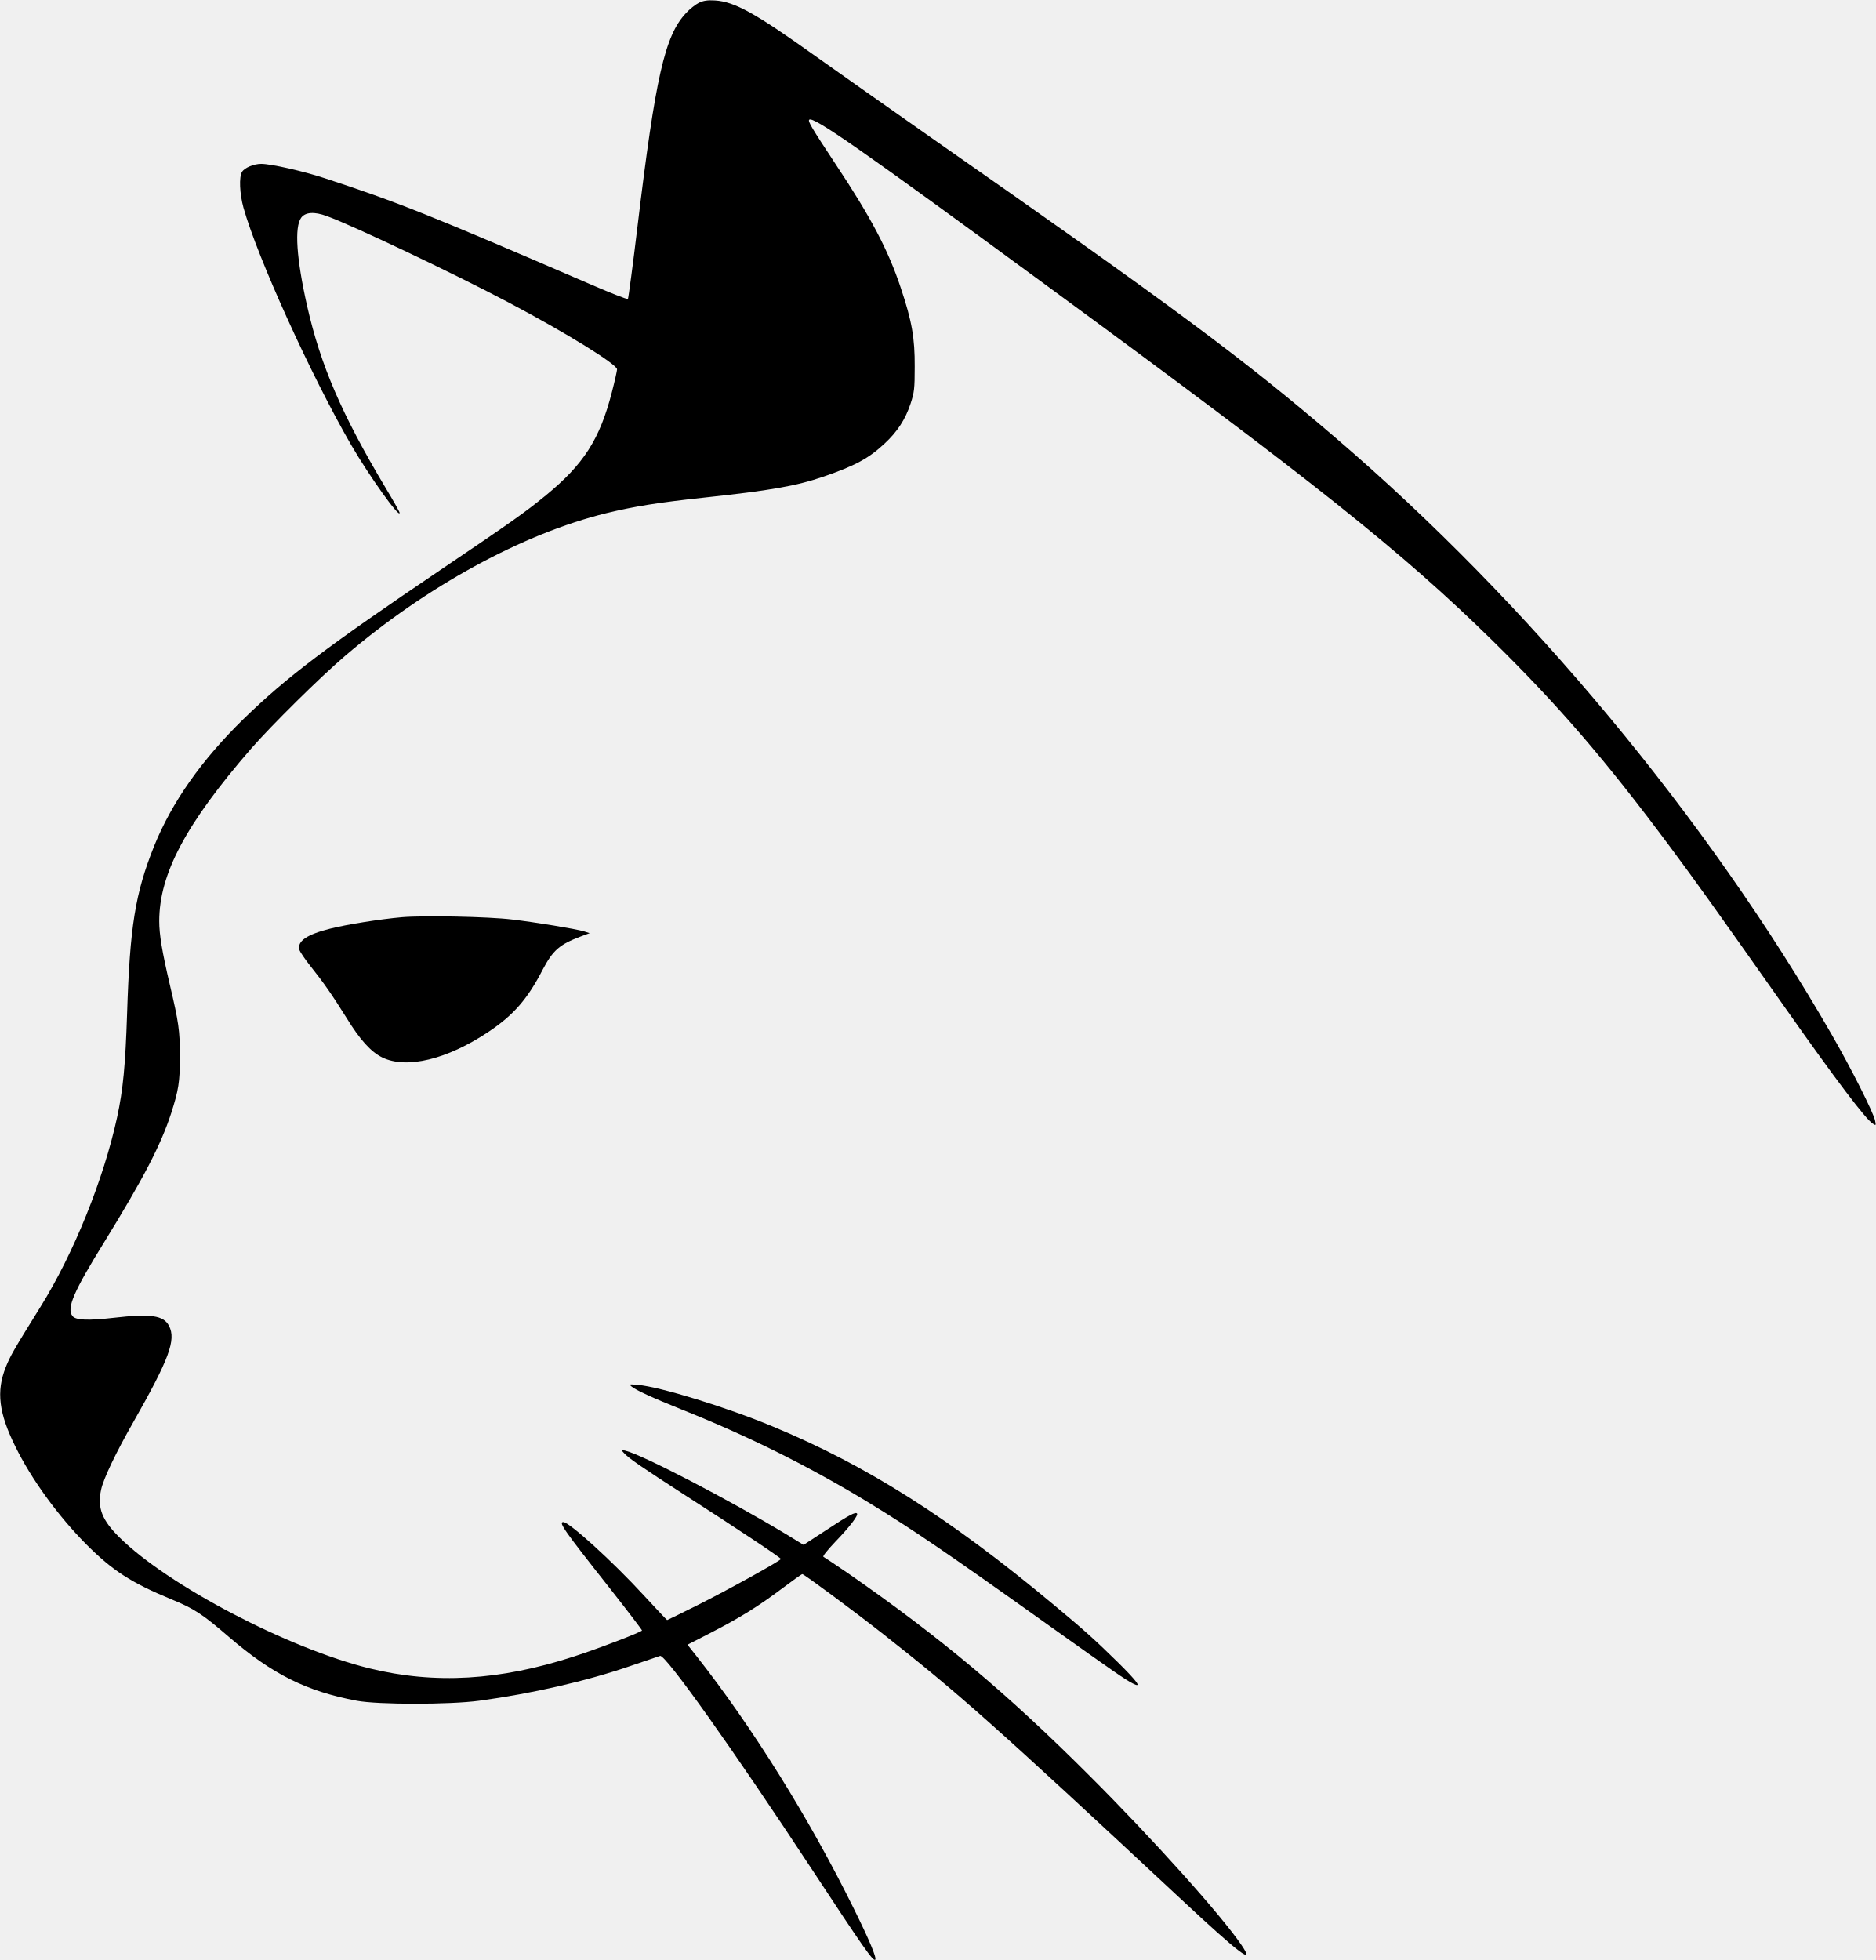
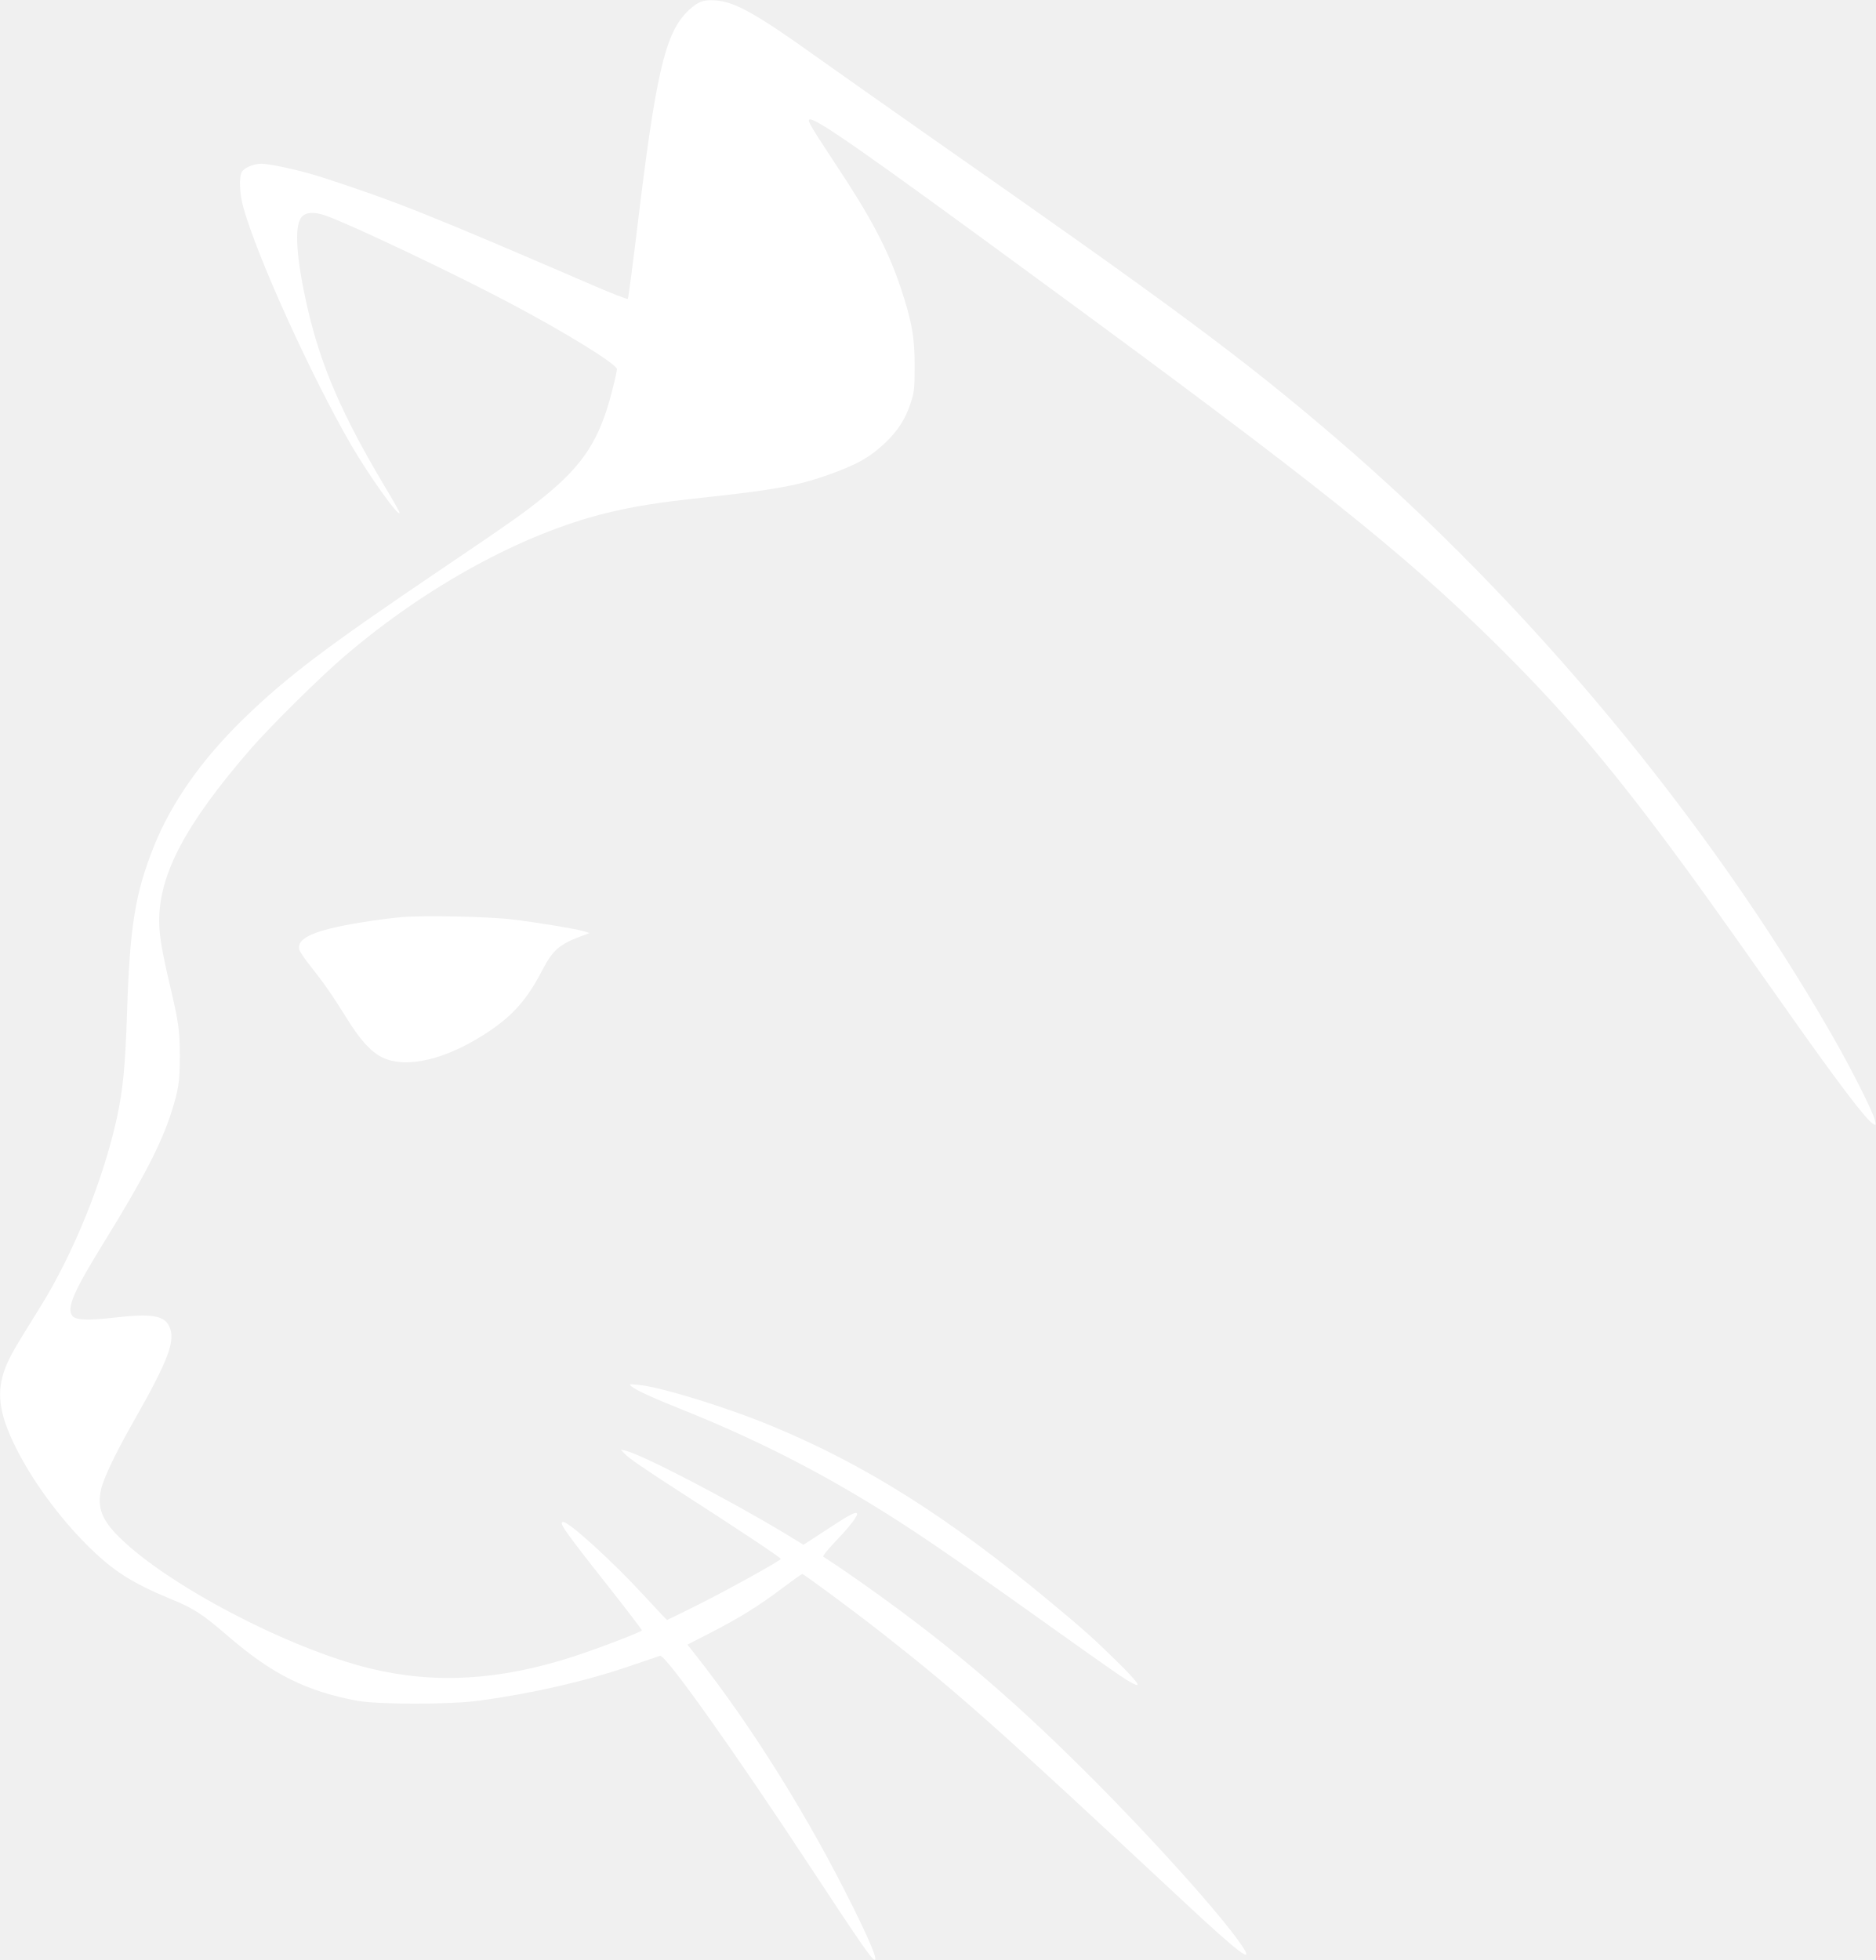
- <svg xmlns="http://www.w3.org/2000/svg" version="1.0" width="1225pt" height="1280pt" viewBox="0 0 1225 1280" preserveAspectRatio="xMidYMid meet">
-   <g transform="translate(0,1280) scale(0.1,-0.1)" fill="#000000" stroke="none">
-     <path d="M4565 12782 c-22 -11 -61 -41 -86 -69 -137 -147 -198 -415 -315 -1388 -31 -259 -60 -473 -63 -477 -4 -5 -117 40 -251 98 -1045 451 -1253 534 -1729 690 -139 46 -351 94 -415 94 -48 0 -108 -25 -125 -52 -21 -33 -16 -143 9 -234 91 -325 442 -1098 703 -1549 118 -203 317 -482 317 -444 0 6 -42 81 -94 167 -283 474 -422 795 -510 1183 -70 310 -84 516 -39 577 27 37 86 41 167 11 167 -60 828 -374 1191 -566 371 -196 705 -402 705 -435 0 -9 -15 -77 -34 -150 -79 -307 -184 -470 -431 -673 -136 -111 -216 -168 -681 -482 -752 -508 -1010 -703 -1293 -978 -273 -266 -469 -544 -585 -832 -123 -308 -158 -523 -176 -1093 -11 -336 -26 -495 -65 -676 -88 -405 -283 -889 -501 -1239 -178 -286 -198 -322 -227 -395 -62 -157 -45 -298 63 -516 104 -213 280 -455 464 -640 172 -172 293 -250 554 -358 151 -62 203 -96 377 -246 285 -245 507 -355 835 -417 137 -26 608 -26 800 0 345 47 700 128 990 228 96 33 182 62 191 65 34 12 478 -613 987 -1387 338 -514 405 -610 418 -597 11 11 -38 128 -142 338 -290 587 -660 1181 -1027 1647 l-57 72 152 78 c194 100 311 173 467 290 68 51 126 93 131 93 11 0 334 -239 520 -385 504 -396 732 -599 1959 -1743 377 -352 483 -432 389 -294 -134 197 -581 695 -994 1107 -540 540 -975 904 -1576 1321 -82 56 -154 104 -160 107 -8 2 25 43 78 99 92 95 152 173 141 184 -11 11 -48 -8 -197 -106 l-152 -99 -116 71 c-368 222 -935 517 -1047 544 l-30 7 20 -22 c29 -33 112 -90 400 -276 335 -215 625 -408 625 -416 0 -11 -351 -205 -547 -303 -106 -53 -194 -96 -196 -96 -2 0 -70 72 -152 161 -203 221 -487 479 -526 479 -33 0 4 -53 301 -429 118 -150 214 -276 213 -279 -3 -10 -289 -120 -448 -171 -481 -156 -905 -181 -1330 -77 -531 130 -1318 542 -1635 856 -114 113 -145 192 -120 310 15 72 95 240 212 445 233 410 279 535 232 626 -35 69 -120 81 -362 53 -166 -19 -249 -16 -269 12 -39 51 7 158 210 486 255 414 368 632 435 838 48 150 57 203 57 370 0 170 -8 224 -66 470 -51 218 -69 327 -69 414 0 310 175 637 600 1127 132 151 453 469 613 605 533 456 1162 799 1708 933 182 44 336 69 634 101 438 47 605 76 785 138 206 71 294 119 397 215 84 78 136 158 170 261 24 74 27 95 27 241 1 188 -18 297 -91 515 -81 244 -193 458 -425 807 -157 238 -183 281 -173 291 25 25 337 -192 1548 -1081 1745 -1279 2322 -1739 2916 -2322 430 -423 733 -774 1158 -1345 173 -233 285 -389 758 -1060 323 -459 521 -721 566 -748 21 -14 22 -13 15 20 -9 49 -158 345 -284 563 -809 1408 -1981 2818 -3237 3894 -603 517 -1053 851 -2645 1963 -272 191 -612 430 -755 532 -393 281 -528 355 -655 363 -49 3 -75 -1 -105 -15z" />
-     <path d="M2625 6810 c-147 -13 -364 -48 -470 -75 -151 -38 -214 -81 -200 -137 4 -14 37 -63 74 -109 86 -108 140 -186 232 -333 90 -147 162 -226 236 -262 158 -77 424 -13 694 168 162 108 254 213 353 405 67 127 110 165 248 217 l59 22 -38 12 c-54 16 -315 59 -468 77 -156 19 -580 27 -720 15z" />
-     <path d="M4125 3745 c27 -23 140 -75 320 -147 442 -176 832 -371 1217 -604 299 -182 513 -328 1188 -809 431 -307 499 -354 548 -379 62 -32 34 8 -95 136 -158 155 -224 214 -431 386 -671 559 -1214 903 -1827 1157 -300 125 -733 258 -879 271 -58 5 -60 5 -41 -11z" />
+ <svg xmlns="http://www.w3.org/2000/svg" version="1.1" width="1225pt" height="1280pt" viewBox="0,0,245,256">
+   <g fill="#ffffff" fill-rule="nonzero" stroke="none" stroke-width="1" stroke-linecap="butt" stroke-linejoin="miter" stroke-miterlimit="10" stroke-dasharray="" stroke-dashoffset="0" font-family="none" font-weight="none" font-size="none" text-anchor="none" style="mix-blend-mode: normal">
+     <g transform="translate(-0.01097,-0.01168) scale(0.2,0.2)">
+       <g transform="translate(0,1280) scale(0.1,-0.1)">
+         <path d="M4565,12782c-22,-11 -61,-41 -86,-69c-137,-147 -198,-415 -315,-1388c-31,-259 -60,-473 -63,-477c-4,-5 -117,40 -251,98c-1045,451 -1253,534 -1729,690c-139,46 -351,94 -415,94c-48,0 -108,-25 -125,-52c-21,-33 -16,-143 9,-234c91,-325 442,-1098 703,-1549c118,-203 317,-482 317,-444c0,6 -42,81 -94,167c-283,474 -422,795 -510,1183c-70,310 -84,516 -39,577c27,37 86,41 167,11c167,-60 828,-374 1191,-566c371,-196 705,-402 705,-435c0,-9 -15,-77 -34,-150c-79,-307 -184,-470 -431,-673c-136,-111 -216,-168 -681,-482c-752,-508 -1010,-703 -1293,-978c-273,-266 -469,-544 -585,-832c-123,-308 -158,-523 -176,-1093c-11,-336 -26,-495 -65,-676c-88,-405 -283,-889 -501,-1239c-178,-286 -198,-322 -227,-395c-62,-157 -45,-298 63,-516c104,-213 280,-455 464,-640c172,-172 293,-250 554,-358c151,-62 203,-96 377,-246c285,-245 507,-355 835,-417c137,-26 608,-26 800,0c345,47 700,128 990,228c96,33 182,62 191,65c34,12 478,-613 987,-1387c338,-514 405,-610 418,-597c11,11 -38,128 -142,338c-290,587 -660,1181 -1027,1647l-57,72l152,78c194,100 311,173 467,290c68,51 126,93 131,93c11,0 334,-239 520,-385c504,-396 732,-599 1959,-1743c377,-352 483,-432 389,-294c-134,197 -581,695 -994,1107c-540,540 -975,904 -1576,1321c-82,56 -154,104 -160,107c-8,2 25,43 78,99c92,95 152,173 141,184c-11,11 -48,-8 -197,-106l-152,-99l-116,71c-368,222 -935,517 -1047,544l-30,7l20,-22c29,-33 112,-90 400,-276c335,-215 625,-408 625,-416c0,-11 -351,-205 -547,-303c-106,-53 -194,-96 -196,-96c-2,0 -70,72 -152,161c-203,221 -487,479 -526,479c-33,0 4,-53 301,-429c118,-150 214,-276 213,-279c-3,-10 -289,-120 -448,-171c-481,-156 -905,-181 -1330,-77c-531,130 -1318,542 -1635,856c-114,113 -145,192 -120,310c15,72 95,240 212,445c233,410 279,535 232,626c-35,69 -120,81 -362,53c-166,-19 -249,-16 -269,12c-39,51 7,158 210,486c255,414 368,632 435,838c48,150 57,203 57,370c0,170 -8,224 -66,470c-51,218 -69,327 -69,414c0,310 175,637 600,1127c132,151 453,469 613,605c533,456 1162,799 1708,933c182,44 336,69 634,101c438,47 605,76 785,138c206,71 294,119 397,215c84,78 136,158 170,261c24,74 27,95 27,241c1,188 -18,297 -91,515c-81,244 -193,458 -425,807c-157,238 -183,281 -173,291c25,25 337,-192 1548,-1081c1745,-1279 2322,-1739 2916,-2322c430,-423 733,-774 1158,-1345c173,-233 285,-389 758,-1060c323,-459 521,-721 566,-748c21,-14 22,-13 15,20c-9,49 -158,345 -284,563c-809,1408 -1981,2818 -3237,3894c-603,517 -1053,851 -2645,1963c-272,191 -612,430 -755,532c-393,281 -528,355 -655,363c-49,3 -75,-1 -105,-15z" />
+         <path d="M2625,6810c-147,-13 -364,-48 -470,-75c-151,-38 -214,-81 -200,-137c4,-14 37,-63 74,-109c86,-108 140,-186 232,-333c90,-147 162,-226 236,-262c158,-77 424,-13 694,168c162,108 254,213 353,405c67,127 110,165 248,217l59,22l-38,12c-54,16 -315,59 -468,77c-156,19 -580,27 -720,15z" />
+         <path d="M4125,3745c27,-23 140,-75 320,-147c442,-176 832,-371 1217,-604c299,-182 513,-328 1188,-809c431,-307 499,-354 548,-379c62,-32 34,8 -95,136c-158,155 -224,214 -431,386c-671,559 -1214,903 -1827,1157c-300,125 -733,258 -879,271c-58,5 -60,5 -41,-11z" />
+       </g>
+     </g>
  </g>
</svg>
